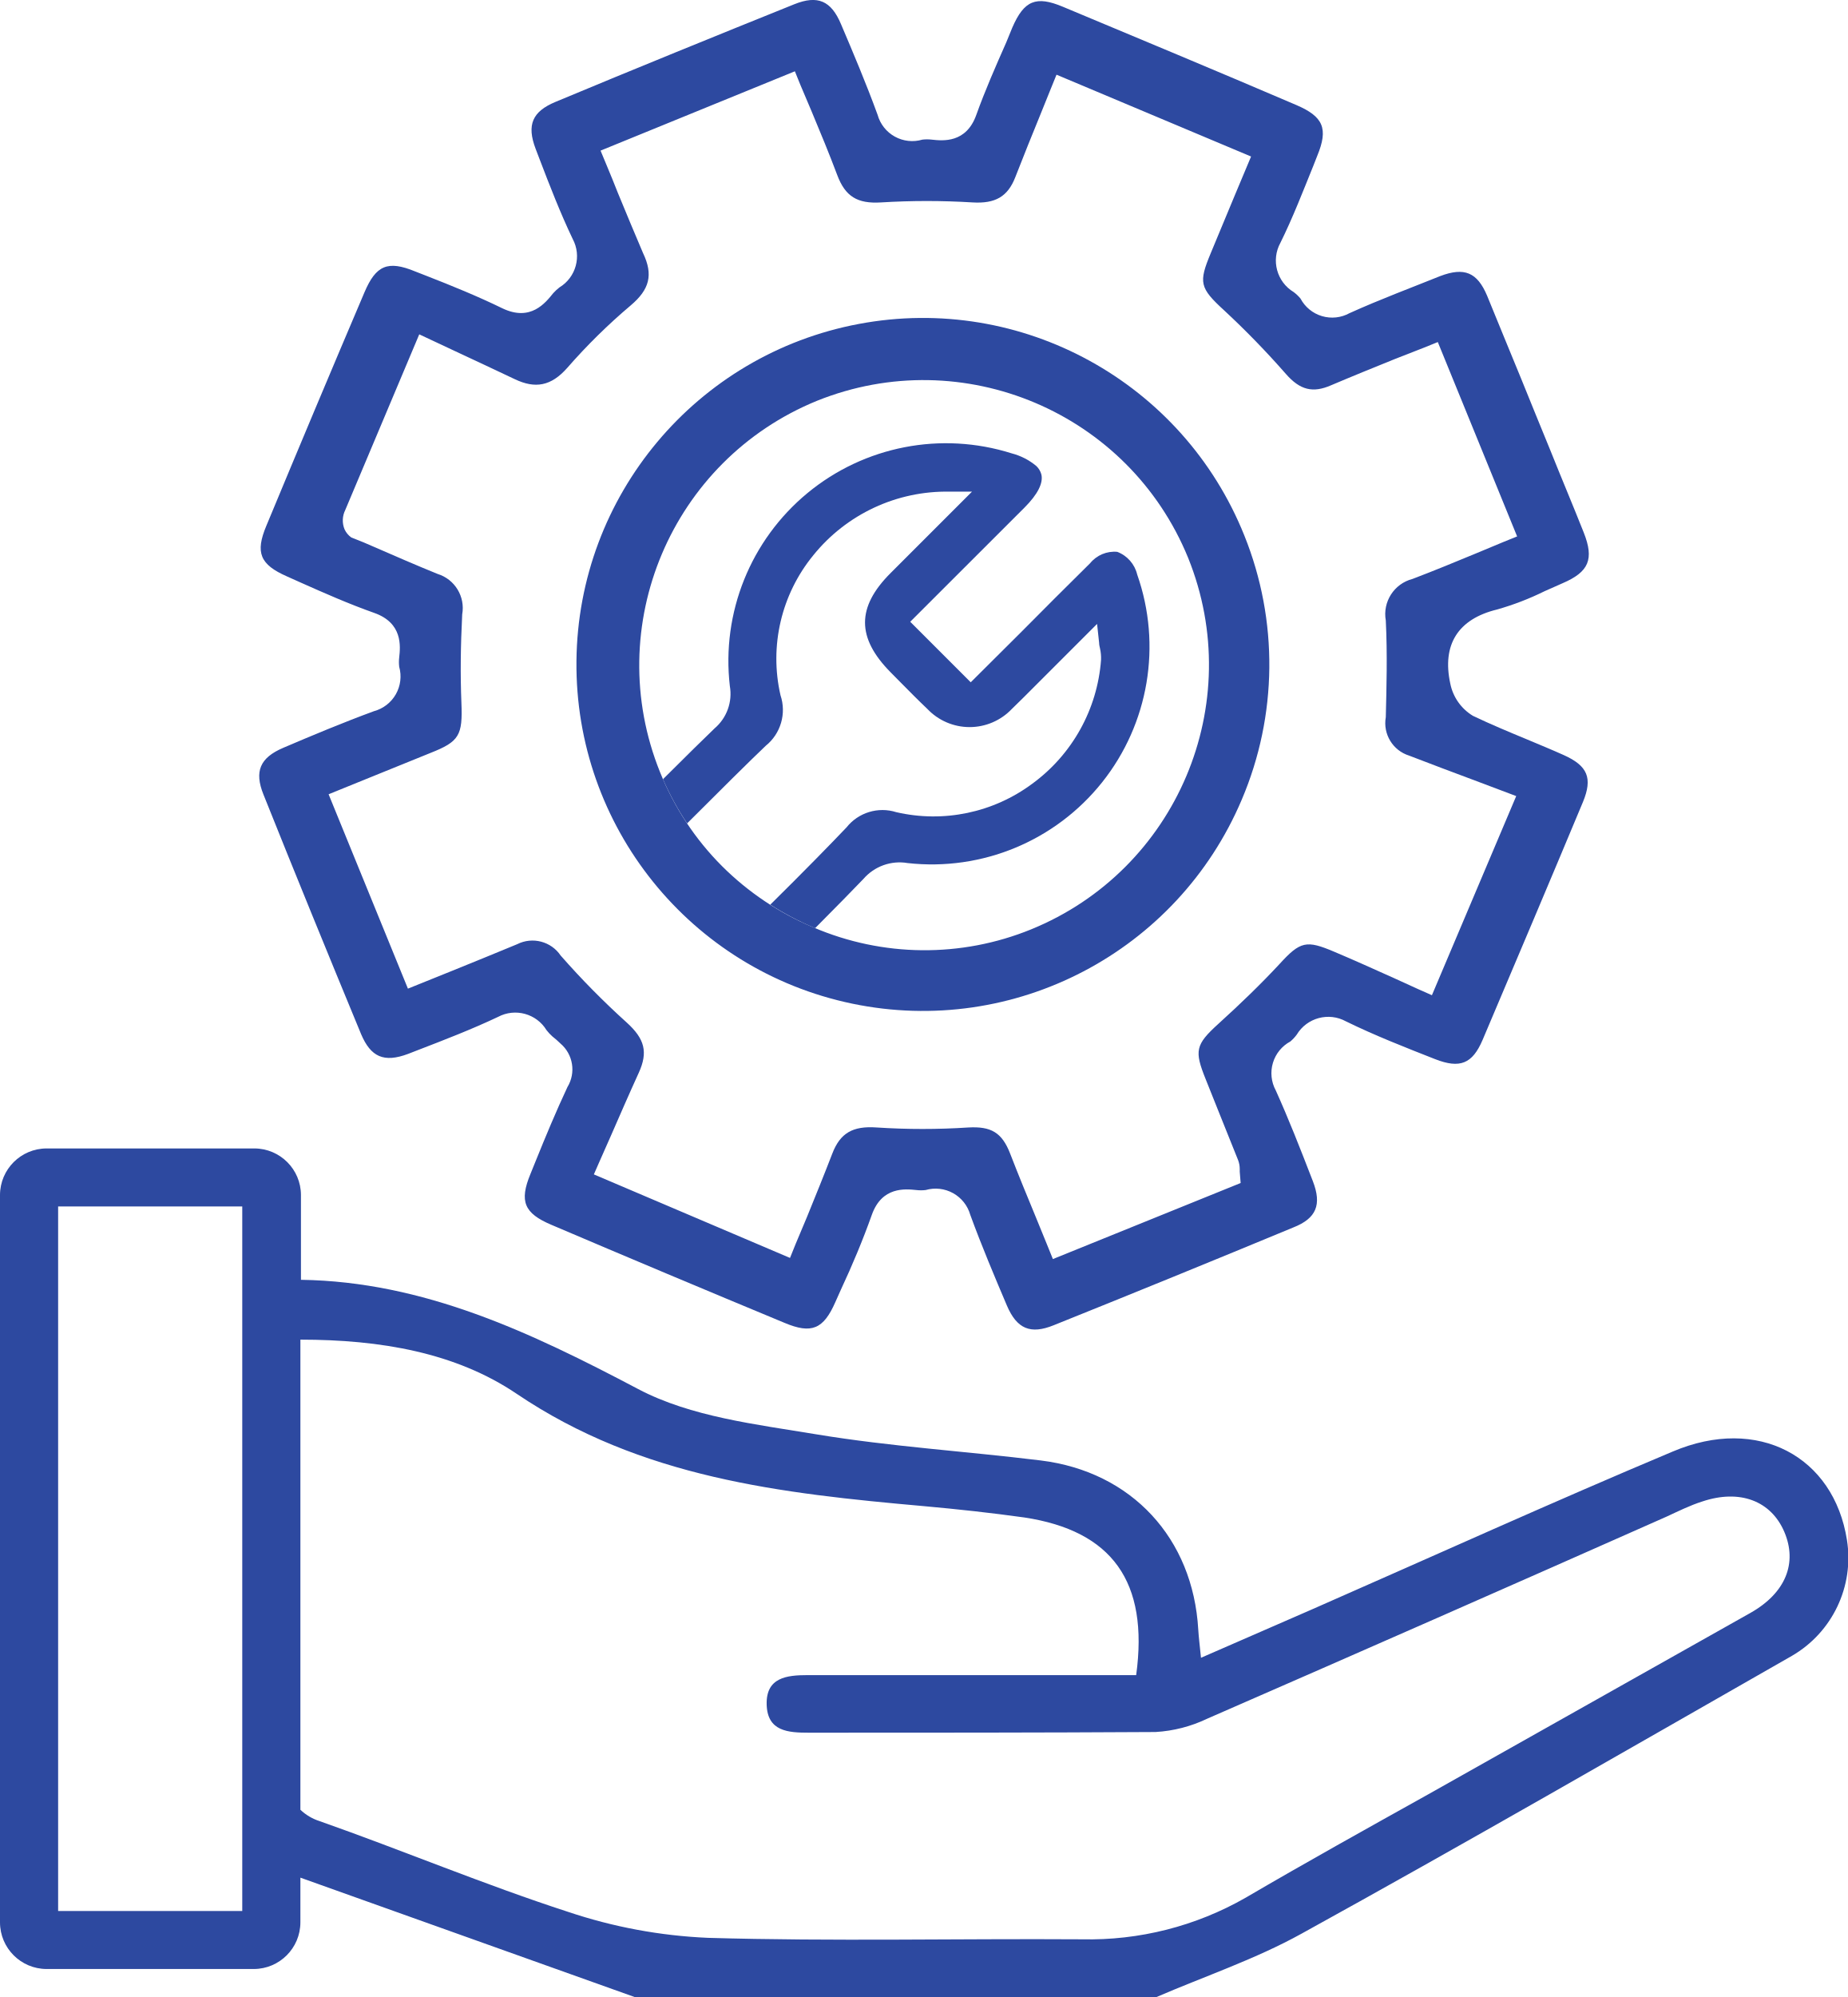
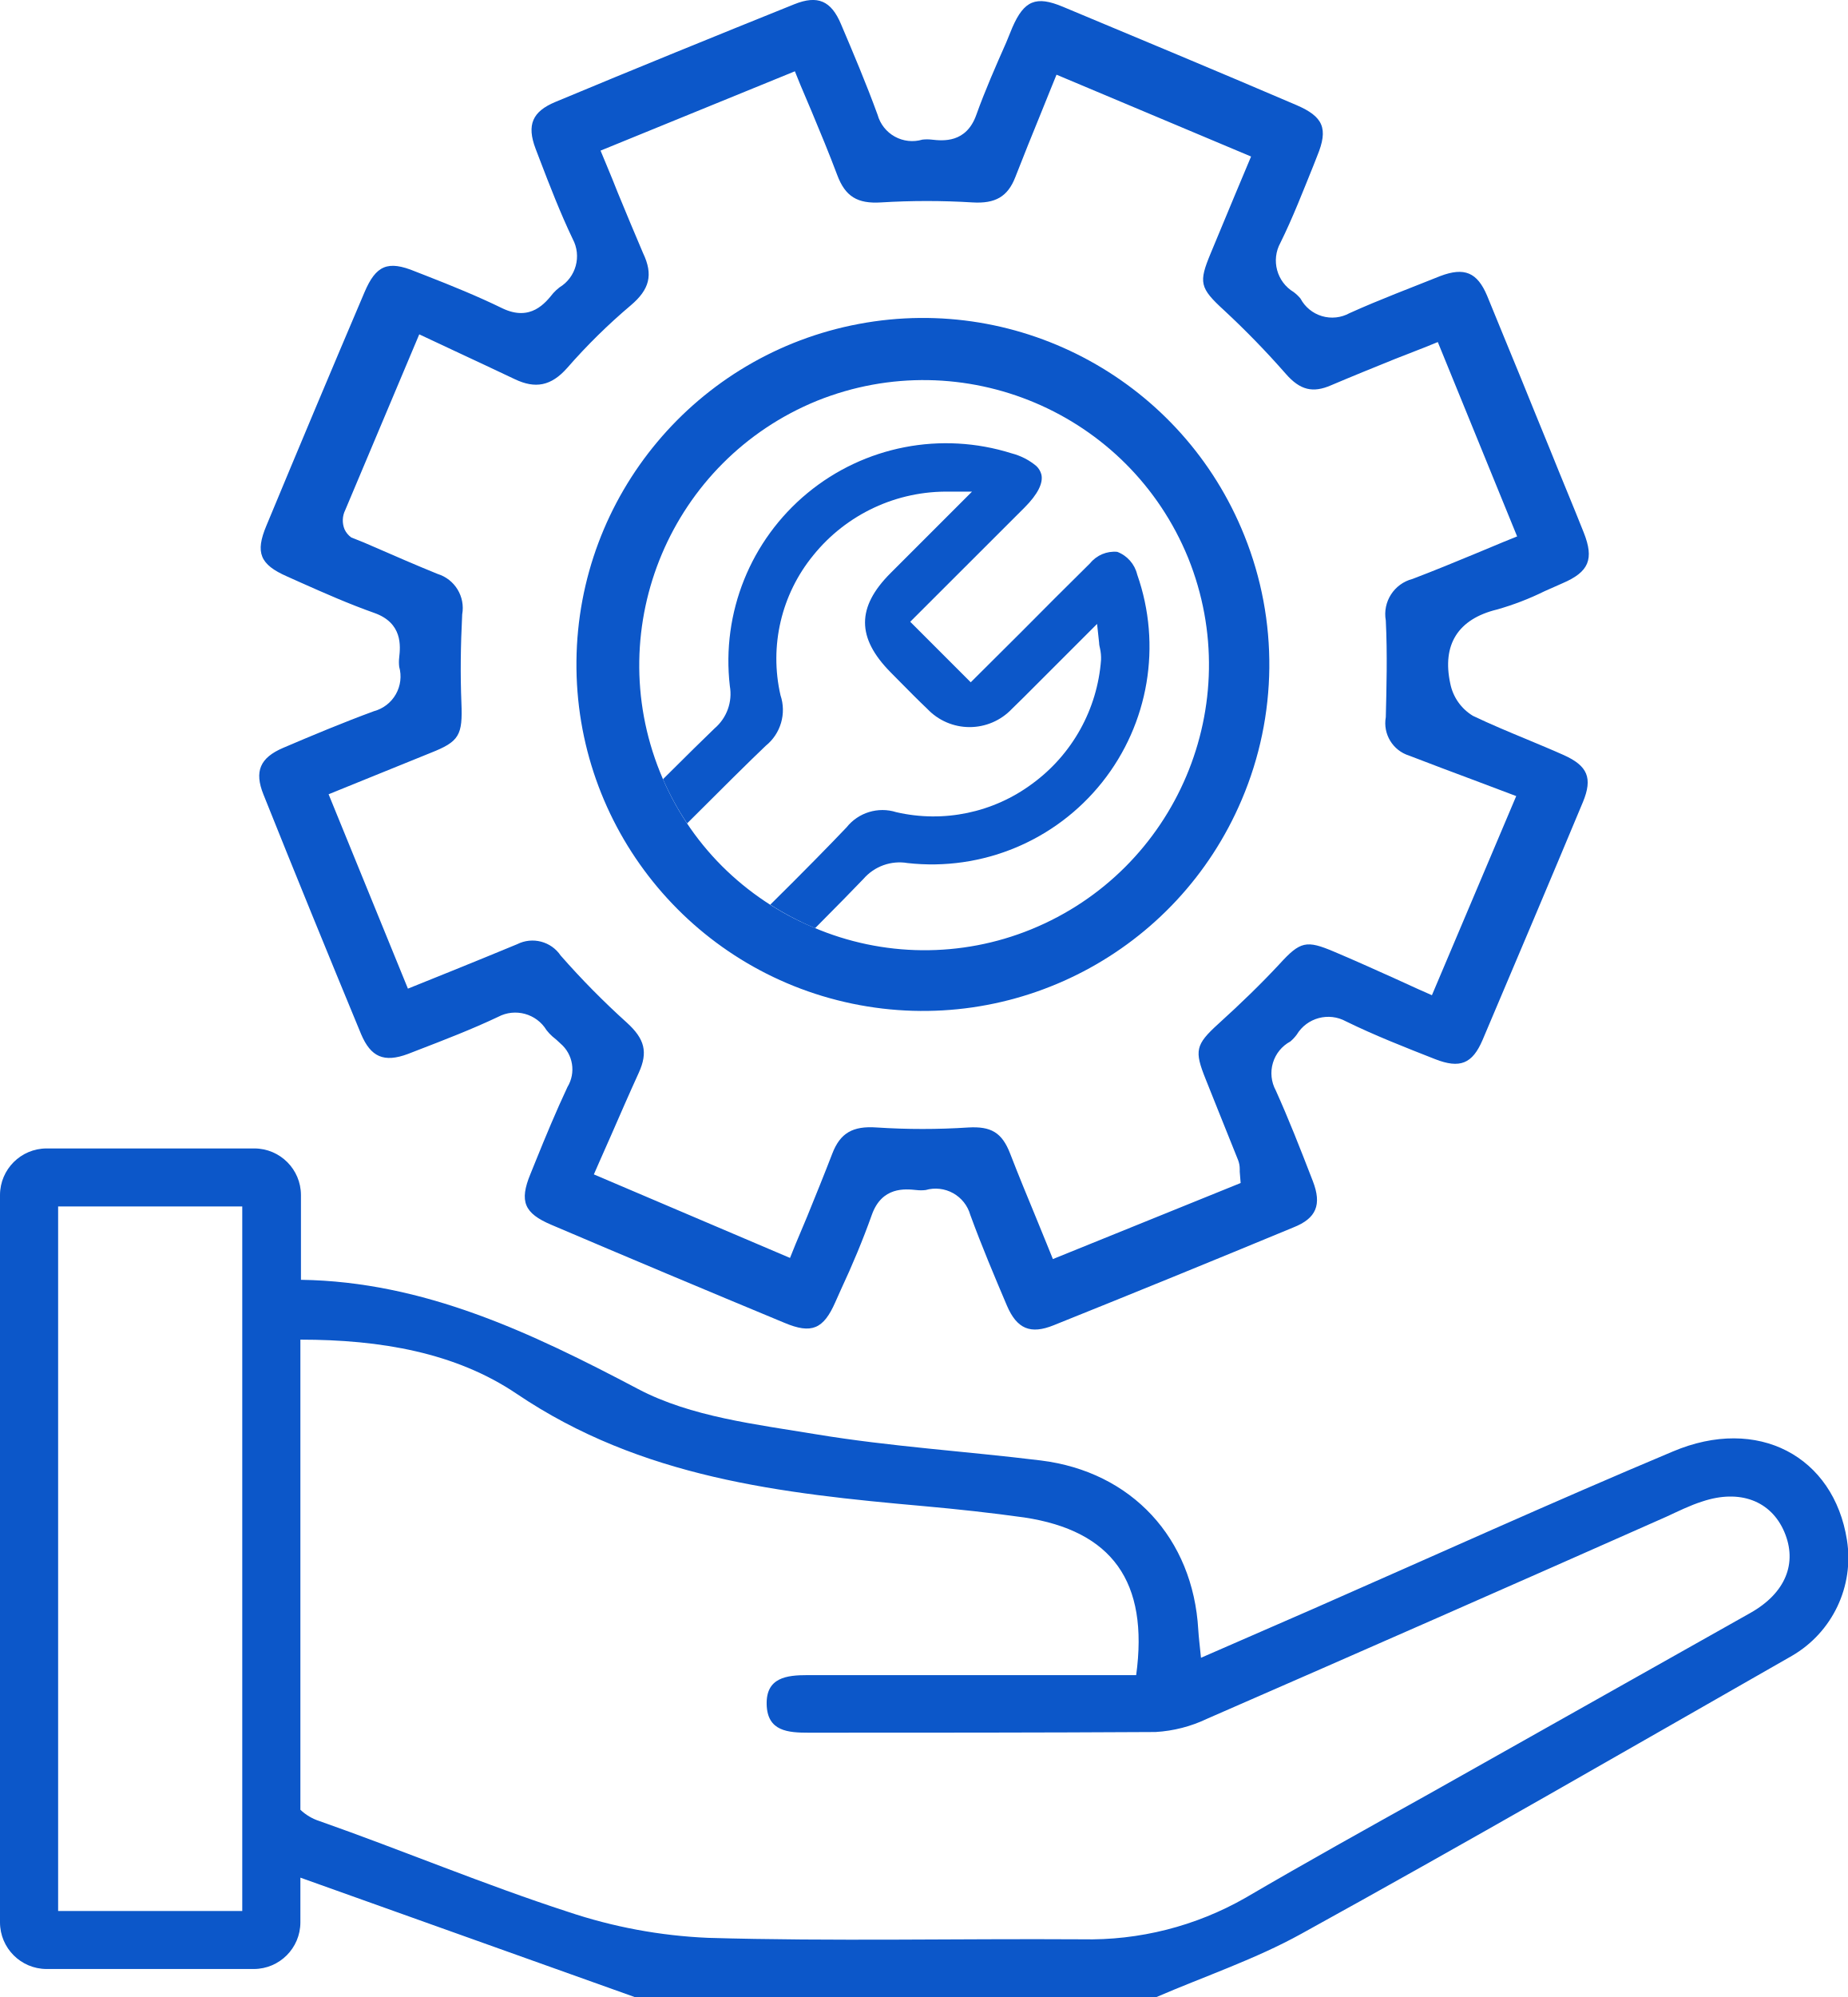
<svg xmlns="http://www.w3.org/2000/svg" viewBox="0 0 163.07 176.2">
  <defs>
-     <style>.cls-1{fill:#2d49a0;}</style>
+     <style>.cls-1{fill:#0c57c9;}</style>
  </defs>
  <g id="圖層_2" data-name="圖層 2">
    <g id="圖層_1-2" data-name="圖層 1">
      <path class="cls-1" d="M163,135.89c-1.16-7.4-7.87-11-15.37-7.82-10.64,4.47-21.16,9.24-31.73,13.88l-9.91,4.32c-.12-1.18-.2-1.83-.24-2.48-.46-8.06-5.87-13.94-13.9-14.93-6.59-.81-13.23-1.22-19.77-2.3-5.35-.89-11.09-1.54-15.76-4-9.48-5-18.92-9.48-29.76-9.64v-7.48a4.12,4.12,0,0,0-4.11-4.11H4.11A4.12,4.12,0,0,0,0,105.43v64.19a4.12,4.12,0,0,0,4.11,4.11H22.4a4.12,4.12,0,0,0,4.11-4.11v-3.95L56,176.2h46.07c4.27-1.84,8.73-3.34,12.78-5.58,14.51-8,28.89-16.3,43.29-24.52A10,10,0,0,0,163,135.89ZM21.38,168.61H5.13V106.45H21.38Zm133.1-26.3q-14.2,8-28.42,16c-5.38,3-10.78,6-16.13,9.13a27.84,27.84,0,0,1-14.45,3.67c-11-.07-22,.19-33-.13a44.85,44.85,0,0,1-12.37-2.3c-7.39-2.4-14.58-5.42-21.91-8a4.39,4.39,0,0,1-1.69-1V118.2c7.07,0,13.7,1.14,19.09,4.78,11,7.43,23.36,8.79,35.93,9.91,3,.27,5.93.59,8.87,1,7.73,1.17,11,5.65,9.87,13.91h-29c-1.85,0-3.67.21-3.61,2.59s1.9,2.49,3.73,2.49c10.2,0,20.4,0,30.59-.06a12.21,12.21,0,0,0,4.57-1.18q20.29-8.85,40.52-17.82c1-.46,2.08-1,3.16-1.34,3.31-1.11,6.07-.06,7.24,2.68S157.6,140.55,154.48,142.31Z" />
      <path class="cls-1" d="M115.86,104.21c-1.16-3-2.13-5.47-3.27-8a3.18,3.18,0,0,1,1.29-4.32,3.61,3.61,0,0,0,.56-.6,3.25,3.25,0,0,1,4.35-1.17c2.53,1.24,5.24,2.3,7.86,3.33,2.2.86,3.29.41,4.19-1.69,3-7.07,6-14.15,8.86-21,.87-2.11.42-3.19-1.7-4.14-1.07-.48-2.19-.94-3.26-1.39-1.57-.65-3.18-1.32-4.75-2.07a4.31,4.31,0,0,1-2-2.85c-.74-3.43.68-5.69,4.12-6.53a24.64,24.64,0,0,0,4.21-1.62l1.58-.7c2.33-1,2.8-2.12,1.87-4.47s-2-4.88-2.95-7.26l-1.26-3.08-1.32-3.25c-1-2.4-2-4.89-3-7.31-.87-2.06-2-2.54-4.14-1.73-2.48,1-5.3,2.05-8,3.27a3.17,3.17,0,0,1-4.33-1.29,3.54,3.54,0,0,0-.6-.57A3.25,3.25,0,0,1,113,21.42c1.09-2.2,2-4.56,2.92-6.83l.33-.84c1-2.42.53-3.46-1.84-4.48-7-3-14-5.91-20.6-8.67-2.38-1-3.43-.56-4.47,1.83L88.8,3.75c-.92,2.08-1.87,4.24-2.64,6.39-.89,2.5-2.94,2.29-3.93,2.18a3.54,3.54,0,0,0-.83,0,3.17,3.17,0,0,1-3.95-2.19c-1-2.75-2.18-5.53-3.23-8C73.35.06,72.16-.45,70.11.37,63.13,3.18,56,6.08,49,9c-2,.84-2.54,2-1.73,4.13l.34.89c.9,2.35,1.84,4.78,2.93,7.06a3.22,3.22,0,0,1-1.17,4.28,4.25,4.25,0,0,0-.54.5c-.71.88-2,2.53-4.48,1.35-2.17-1.06-4.48-2-6.71-2.87l-1-.39c-2.42-1-3.46-.54-4.47,1.83-2.88,6.76-5.79,13.69-8.66,20.6-1,2.38-.57,3.43,1.82,4.48l1.16.52c2.13.95,4.33,1.92,6.54,2.7,2.52.89,2.31,2.94,2.2,3.93a3.49,3.49,0,0,0,0,.82A3.17,3.17,0,0,1,33,62.75c-2.72,1-5.4,2.12-8,3.23-2.06.88-2.57,2.08-1.75,4.12,2.8,7,5.7,14.09,8.62,21.15.85,2,2,2.54,4.14,1.74l.85-.33c2.36-.91,4.8-1.85,7.1-2.94a3.23,3.23,0,0,1,4.27,1.17,4.23,4.23,0,0,0,.5.54,9.06,9.06,0,0,1,.73.64,3,3,0,0,1,.62,3.84c-1,2.13-1.94,4.39-2.82,6.57l-.45,1.11c-1,2.42-.54,3.46,1.83,4.47,6.73,2.87,13.66,5.78,20.6,8.66,2.38,1,3.43.56,4.48-1.83l.5-1.12c1-2.14,1.93-4.36,2.72-6.58.89-2.51,2.95-2.29,3.93-2.19a3.52,3.52,0,0,0,.82,0,3.18,3.18,0,0,1,3.94,2.19c1,2.74,2.18,5.53,3.23,8,.88,2.06,2.08,2.57,4.13,1.74,7-2.81,14.13-5.72,21.15-8.63C116.17,107.5,116.67,106.3,115.86,104.21Zm-22.94,6.88-.49-1.21-1-2.45c-.76-1.84-1.55-3.75-2.28-5.64s-1.71-2.42-3.69-2.31a62.2,62.2,0,0,1-8.09,0c-2.12-.15-3.22.49-3.92,2.31s-1.49,3.76-2.23,5.58l-1,2.38-.5,1.24-17.31-7.37.53-1.21,1-2.26c.78-1.79,1.59-3.65,2.43-5.49s.52-3-1.05-4.43a70.75,70.75,0,0,1-5.84-5.92,3,3,0,0,0-3.84-1c-1.9.79-3.8,1.56-5.77,2.36L36,87.23,29,70.08l3.67-1.49L38,66.43c2.53-1,2.84-1.54,2.72-4.43-.1-2.46-.07-5,.07-7.79a3.15,3.15,0,0,0-2.17-3.57c-1.9-.77-3.8-1.6-5.64-2.4l-.88-.38L31,47.42a1.83,1.83,0,0,1-.59-.71A2.06,2.06,0,0,1,30.47,45L37,29.5,40.2,31c1.65.77,3.45,1.61,5.24,2.46s3.19.62,4.62-1a51.8,51.8,0,0,1,5.61-5.52c1.65-1.4,2-2.69,1.08-4.61C56,20.56,55.26,18.81,54.52,17c-.32-.81-.65-1.63-1-2.46L53,13.29l17.15-7,.49,1.21,1,2.36c.76,1.82,1.54,3.7,2.25,5.59s1.78,2.54,3.86,2.41a66.21,66.21,0,0,1,8.08,0c2,.12,3.1-.5,3.77-2.22.74-1.9,1.5-3.78,2.24-5.59l.9-2.23.5-1.23,17.17,7.22L109,17.17c-.68,1.64-1.42,3.4-2.15,5.17-1.07,2.58-1,3.05,1.19,5.05a76,76,0,0,1,5.44,5.6c1.25,1.43,2.38,1.71,4,1,1.86-.79,3.69-1.53,5.64-2.32l2.56-1,1.21-.49,7,17.15-1.21.49-2.4,1c-1.83.76-3.73,1.54-5.62,2.26a3.21,3.21,0,0,0-2.36,3.67c.15,3,.06,6,0,8.53a3,3,0,0,0,2.06,3.39c1.94.75,3.89,1.48,5.79,2.19l3.66,1.38-7.44,17.57-1.22-.54L123,86.29c-1.7-.76-3.46-1.56-5.24-2.31-2.47-1.05-3-.94-4.85,1.09-1.59,1.71-3.36,3.43-5.39,5.27s-2.12,2.38-1.12,4.87l1.2,3,1.67,4.16a2.18,2.18,0,0,1,.14.79c0,.06,0,.14,0,.22l.08,1Z" />
      <path class="cls-1" d="M67.58,65.8a4.06,4.06,0,0,0,1.3-4.46A14.4,14.4,0,0,1,71.77,49a15.1,15.1,0,0,1,12.07-5.62l1.94,0-7.19,7.19c-3,3-3,5.7,0,8.74l.85.86c.78.79,1.59,1.61,2.4,2.38a5.14,5.14,0,0,0,7.46,0c.73-.7,1.44-1.42,2.16-2.14l1-1,4.36-4.36L97,56.72c0,.19.05.35.08.5a3.93,3.93,0,0,1,.09,1,14.89,14.89,0,0,1-6.07,10.93,14.6,14.6,0,0,1-12,2.51A4.05,4.05,0,0,0,74.71,73c-1.28,1.35-3.87,4-6.73,6.82a25.73,25.73,0,0,0,3.78,2l.18.07c1.84-1.85,3.41-3.45,4.26-4.34a4.22,4.22,0,0,1,3.9-1.4,19.21,19.21,0,0,0,20.26-25.46,2.85,2.85,0,0,0-1.76-2,2.76,2.76,0,0,0-2.39,1q-3.09,3.05-6.15,6.14L85.67,60.2l-5.34-5.34L90.42,44.78c1.16-1.16,1.67-2.17,1.48-2.93a1.6,1.6,0,0,0-.45-.74A5.58,5.58,0,0,0,89.28,40,19.21,19.21,0,0,0,64.41,60.53a4,4,0,0,1-1.35,3.74c-.87.83-2.58,2.52-4.55,4.48a25,25,0,0,0,2.13,3.9C63.51,69.78,66.23,67.08,67.58,65.8Z" />
      <path class="cls-1" d="M109.82,47.26a30.57,30.57,0,1,0-.23,23.29A30.44,30.44,0,0,0,109.82,47.26ZM91,82a24.91,24.91,0,0,1-19.23-.18,25.3,25.3,0,0,1-8.05-5.4,24.82,24.82,0,0,1-5.47-8.29A25.21,25.21,0,0,1,72.11,35.36a25.22,25.22,0,0,1,32.75,13.87A25.21,25.21,0,0,1,91,82Z" />
    </g>
  </g>
</svg>
